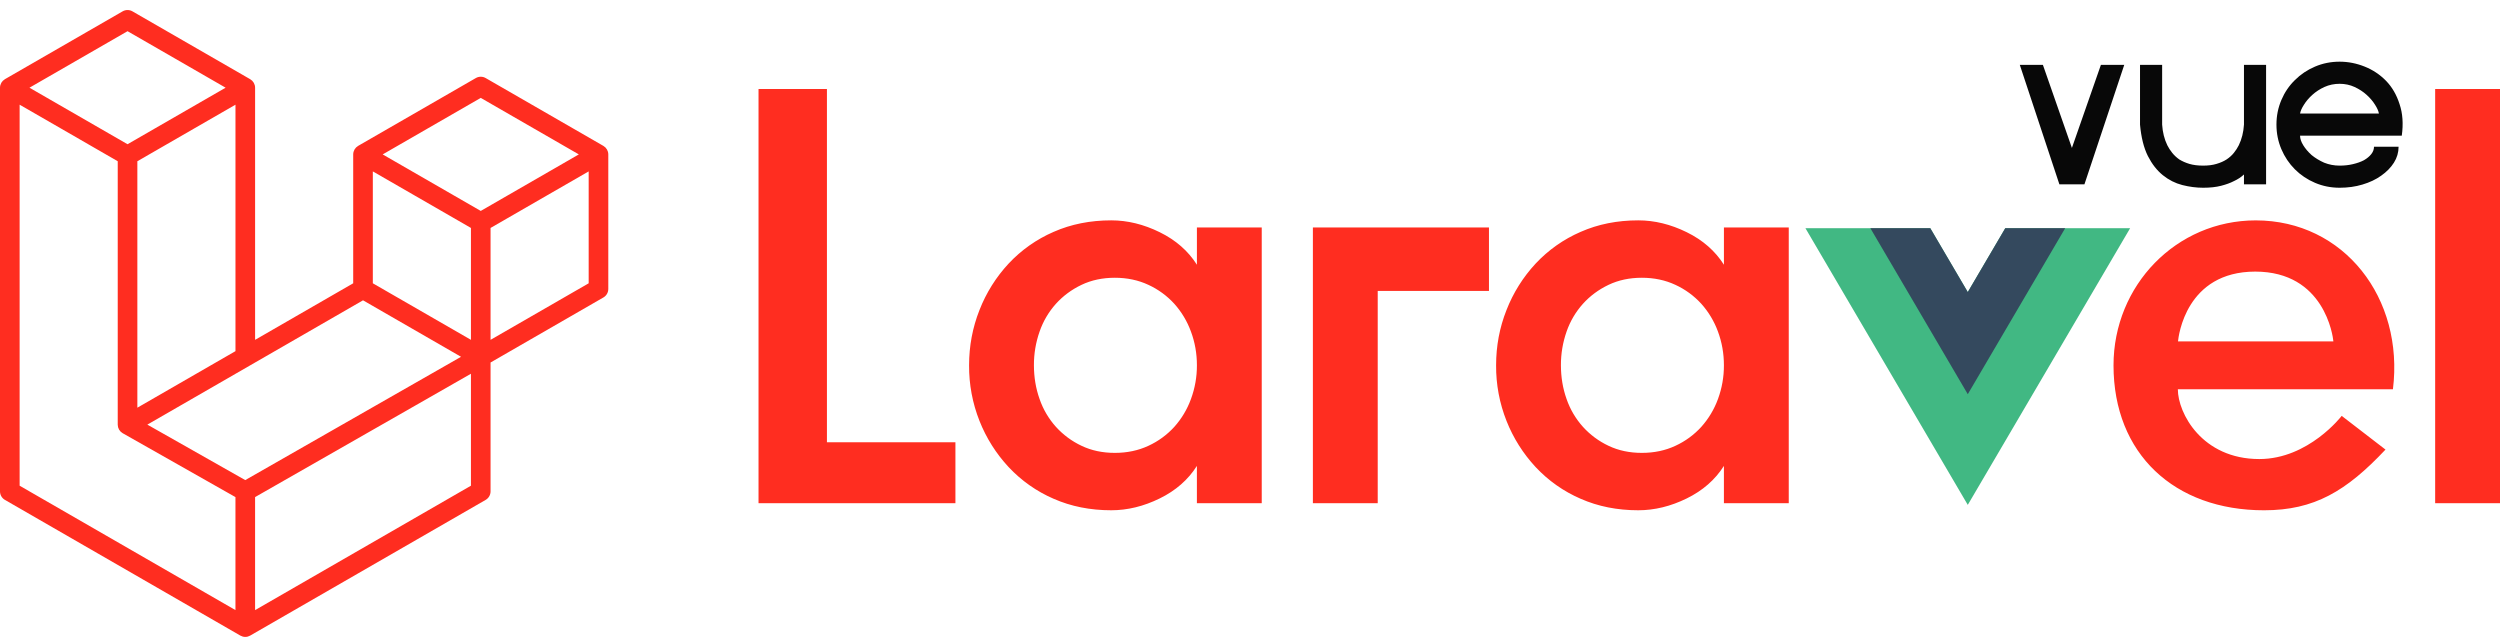
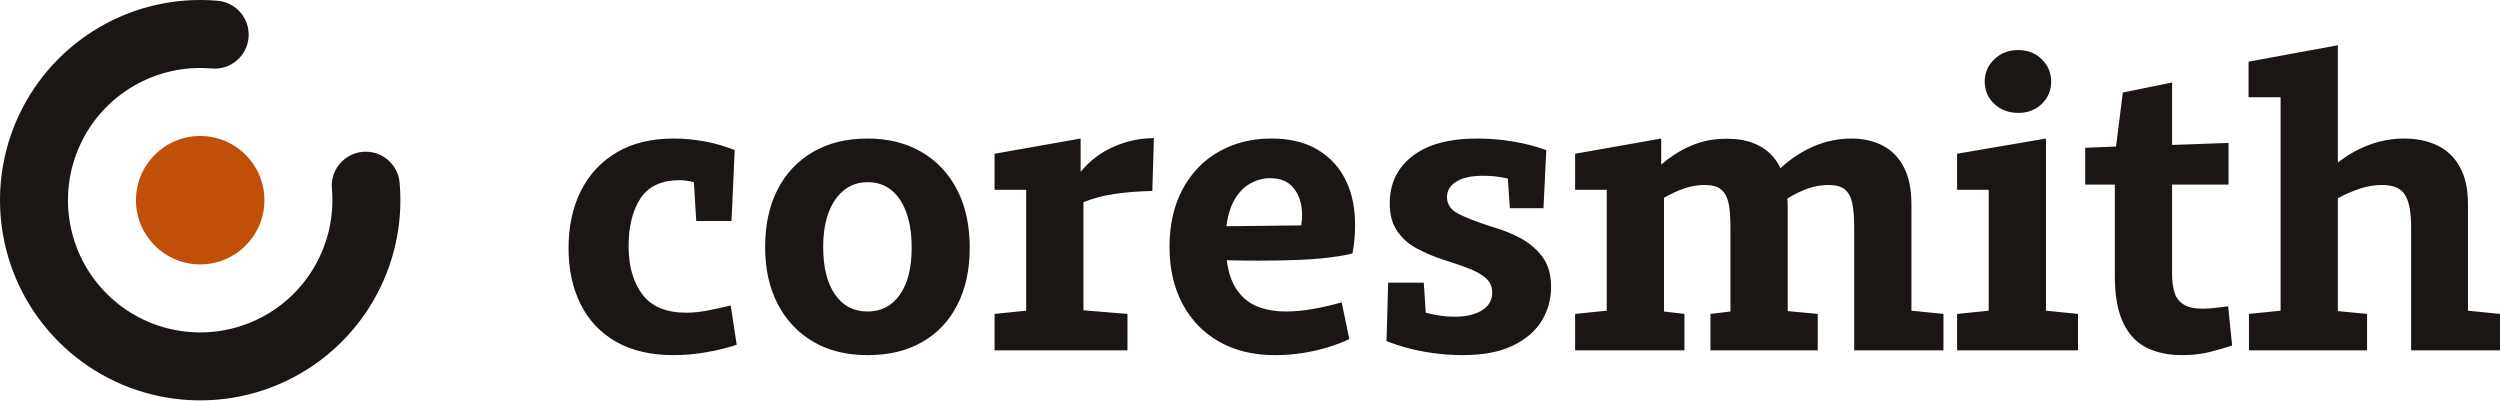
- <svg xmlns="http://www.w3.org/2000/svg" width="1994" height="508" viewBox="0 0 1994 508" fill="none">
-   <path fill-rule="evenodd" clip-rule="evenodd" d="M484.904 121.113C485.084 121.78 485.176 122.467 485.178 123.157V230.481C485.178 231.859 484.815 233.212 484.125 234.404C483.435 235.596 482.443 236.584 481.25 237.27L391.267 289.132V391.926C391.267 394.724 389.782 397.306 387.359 398.715L199.527 506.958C199.097 507.202 198.628 507.359 198.159 507.525C197.984 507.584 197.817 507.691 197.632 507.74C196.319 508.087 194.939 508.087 193.626 507.74C193.411 507.682 193.215 507.564 193.01 507.486C192.58 507.33 192.131 507.193 191.72 506.958L3.928 398.715C2.735 398.029 1.744 397.04 1.054 395.848C0.365 394.656 0.001 393.304 0 391.926L0 69.955C0 69.251 0.098 68.566 0.274 67.901C0.332 67.676 0.469 67.471 0.547 67.246C0.694 66.835 0.831 66.414 1.046 66.033C1.192 65.779 1.407 65.573 1.583 65.338C1.808 65.025 2.013 64.703 2.277 64.429C2.501 64.204 2.795 64.037 3.049 63.842C3.332 63.607 3.586 63.353 3.908 63.167L97.819 9.045C99.008 8.36 100.356 8 101.728 8C103.099 8 104.447 8.36 105.636 9.045L199.537 63.167H199.557C199.869 63.363 200.133 63.607 200.417 63.832C200.671 64.028 200.954 64.204 201.179 64.419C201.452 64.703 201.648 65.025 201.882 65.338C202.048 65.573 202.273 65.779 202.41 66.033C202.635 66.424 202.762 66.835 202.918 67.246C202.996 67.471 203.133 67.676 203.192 67.911C203.371 68.578 203.463 69.265 203.465 69.955V271.055L281.713 225.952V123.148C281.713 122.463 281.81 121.768 281.986 121.113C282.055 120.878 282.182 120.673 282.26 120.448C282.416 120.037 282.553 119.617 282.768 119.235C282.915 118.981 283.13 118.775 283.296 118.541C283.53 118.228 283.726 117.905 283.999 117.631C284.224 117.406 284.507 117.24 284.761 117.044C285.054 116.809 285.309 116.555 285.621 116.369L379.542 62.248C380.73 61.562 382.078 61.201 383.45 61.201C384.822 61.201 386.17 61.562 387.359 62.248L481.26 116.369C481.592 116.565 481.846 116.809 482.139 117.034C482.383 117.23 482.667 117.406 482.891 117.621C483.165 117.905 483.36 118.228 483.595 118.541C483.771 118.775 483.986 118.981 484.123 119.235C484.347 119.617 484.474 120.037 484.631 120.448C484.719 120.673 484.846 120.878 484.904 121.113ZM469.524 225.952V136.705L436.664 155.642L391.267 181.808V271.055L469.534 225.952H469.524ZM375.623 387.397V298.091L330.969 323.621L203.455 396.475V486.622L375.623 387.397ZM15.653 83.503V387.397L187.802 486.612V396.485L97.868 345.532L97.839 345.513L97.8 345.493C97.497 345.317 97.243 345.063 96.959 344.848C96.715 344.652 96.432 344.495 96.217 344.28L96.197 344.251C95.943 344.006 95.767 343.703 95.552 343.429C95.357 343.165 95.122 342.94 94.966 342.666L94.956 342.637C94.78 342.343 94.673 341.991 94.546 341.659C94.419 341.365 94.253 341.091 94.175 340.778C94.077 340.407 94.057 340.006 94.018 339.624C93.979 339.331 93.901 339.037 93.901 338.744V128.606L48.514 102.43L15.653 83.503ZM101.737 24.872L23.5 69.955L101.718 115.039L179.946 69.946L101.718 24.872H101.737ZM142.425 306.23L187.812 280.074V83.503L154.951 102.44L109.554 128.606V325.177L142.425 306.23ZM383.45 78.074L305.222 123.157L383.45 168.241L461.668 123.148L383.45 78.074ZM375.623 181.808L330.227 155.642L297.366 136.705V225.952L342.753 252.108L375.623 271.055V181.808ZM195.619 382.927L310.362 317.351L367.719 284.583L289.549 239.529L199.547 291.401L117.518 338.675L195.619 382.927Z" fill="#FF2D20" />
-   <path fill-rule="evenodd" clip-rule="evenodd" d="M659.562 71V352.743H762.045V401.34H605V71H659.562ZM954.655 211.153V181.441H1006.36V401.34H954.643V371.603C947.694 382.616 937.804 391.272 924.984 397.558C912.189 403.845 899.296 406.988 886.33 406.988C869.564 406.988 854.22 403.918 840.31 397.791C826.768 391.926 814.574 383.333 804.486 372.548C794.514 361.84 786.632 349.354 781.249 335.738C775.657 321.625 772.835 306.563 772.94 291.378C772.94 275.969 775.71 261.26 781.249 247.251C786.597 233.551 794.481 220.987 804.486 210.22C814.575 199.433 826.768 190.836 840.31 184.964C854.22 178.825 869.564 175.756 886.33 175.756C899.296 175.756 912.189 178.911 924.996 185.21C937.804 191.496 947.694 200.152 954.655 211.153ZM949.9 318.279C953.083 309.675 954.694 300.566 954.655 291.39C954.655 281.936 953.062 272.973 949.9 264.477C946.929 256.304 942.424 248.777 936.627 242.303C930.826 235.936 923.808 230.8 915.988 227.201C907.912 223.431 898.978 221.541 889.173 221.541C879.368 221.541 870.508 223.431 862.603 227.201C854.698 230.982 847.896 236.016 842.209 242.303C836.426 248.746 831.992 256.286 829.169 264.477C826.133 273.117 824.607 282.218 824.659 291.378C824.659 300.82 826.154 309.795 829.169 318.267C831.988 326.463 836.423 334.008 842.209 340.453C847.948 346.783 854.879 351.915 862.603 355.555C870.508 359.337 879.368 361.215 889.173 361.215C898.978 361.215 907.924 359.337 915.988 355.567C923.81 351.971 930.828 346.835 936.627 340.465C942.426 333.988 946.932 326.457 949.9 318.279ZM1047.16 401.328V181.428H1187.6V232.038H1098.87V401.328H1047.16ZM1375 211.153V181.441H1426.71V401.34H1374.99V371.603C1368.03 382.616 1358.15 391.272 1345.33 397.558C1332.54 403.845 1319.64 406.988 1306.68 406.988C1289.9 406.988 1274.57 403.918 1260.66 397.791C1247.11 391.926 1234.92 383.333 1224.83 372.548C1214.86 361.84 1206.98 349.354 1201.6 335.738C1196 321.625 1193.18 306.563 1193.29 291.378C1193.29 275.969 1196.04 261.26 1201.6 247.251C1206.94 233.551 1214.83 220.987 1224.83 210.22C1234.92 199.433 1247.11 190.836 1260.66 184.964C1274.57 178.825 1289.9 175.756 1306.68 175.756C1319.64 175.756 1332.54 178.911 1345.34 185.21C1358.15 191.496 1368.03 200.152 1375 211.153ZM1370.25 318.279C1373.42 309.674 1375.03 300.566 1374.99 291.39C1374.99 281.936 1373.4 272.973 1370.25 264.477C1367.27 256.303 1362.76 248.776 1356.96 242.303C1351.16 235.936 1344.14 230.8 1336.32 227.201C1328.26 223.431 1319.32 221.541 1309.52 221.541C1299.71 221.541 1290.85 223.431 1282.95 227.201C1275.04 230.982 1268.24 236.016 1262.56 242.303C1256.77 248.745 1252.33 256.285 1249.5 264.477C1246.47 273.117 1244.94 282.218 1244.99 291.378C1244.99 300.82 1246.49 309.795 1249.5 318.267C1252.33 326.464 1256.76 334.009 1262.56 340.453C1268.29 346.783 1275.22 351.915 1282.95 355.555C1290.85 359.337 1299.71 361.215 1309.52 361.215C1319.32 361.215 1328.27 359.337 1336.32 355.567C1344.14 351.971 1351.16 346.835 1356.96 340.465C1362.76 333.989 1367.27 326.458 1370.25 318.279ZM1799.18 175.781C1869.6 175.781 1917.62 237.846 1908.6 310.495H1737.05C1737.05 329.464 1756.3 366.139 1802.03 366.139C1841.37 366.139 1867.72 331.724 1867.74 331.699L1902.67 358.588C1871.44 391.763 1845.87 407 1805.81 407C1734.24 407 1685.74 361.964 1685.74 291.39C1685.74 227.545 1735.87 175.781 1799.18 175.781ZM1737.18 272.273H1861.11C1860.73 268.037 1854.02 216.629 1798.78 216.629C1743.54 216.629 1737.59 268.037 1737.18 272.273ZM1942.28 401.328V71H1994V401.328H1942.28Z" fill="#FF2D20" />
-   <path d="M1694.3 51.744L1662.55 147H1642.56L1611 51.744H1629.42L1652.55 117.992L1675.68 51.744H1694.3ZM1789.79 139.16C1787.57 141.251 1784.89 143.015 1781.75 144.452C1779.01 145.889 1775.61 147.131 1771.56 148.176C1767.51 149.221 1762.74 149.744 1757.25 149.744C1751.77 149.744 1746.21 149.025 1740.59 147.588C1734.98 146.151 1729.81 143.537 1725.11 139.748C1720.41 135.959 1716.42 130.863 1713.15 124.46C1709.89 117.927 1707.8 109.564 1706.88 99.372V51.744H1724.52V99.372C1724.91 105.513 1726.29 111.001 1728.64 115.836C1729.68 117.927 1730.99 119.952 1732.56 121.912C1734.13 123.872 1736.02 125.636 1738.24 127.204C1740.59 128.641 1743.27 129.817 1746.28 130.732C1749.41 131.647 1753.07 132.104 1757.25 132.104C1761.3 132.104 1764.83 131.647 1767.84 130.732C1770.97 129.817 1773.65 128.641 1775.87 127.204C1778.23 125.636 1780.19 123.872 1781.75 121.912C1783.32 119.952 1784.63 117.927 1785.67 115.836C1788.03 111.001 1789.4 105.513 1789.79 99.372V51.744H1807.43V147H1789.79V139.16ZM1913.11 117.012C1913.11 121.585 1911.87 125.832 1909.39 129.752C1906.91 133.672 1903.51 137.135 1899.2 140.14C1895.02 143.145 1890.05 145.497 1884.3 147.196C1878.68 148.895 1872.61 149.744 1866.07 149.744C1859.15 149.744 1852.61 148.437 1846.47 145.824C1840.33 143.211 1834.97 139.617 1830.4 135.044C1825.83 130.471 1822.23 125.113 1819.62 118.972C1817.01 112.831 1815.7 106.297 1815.7 99.372C1815.7 92.447 1817.01 85.913 1819.62 79.772C1822.23 73.631 1825.83 68.339 1830.4 63.896C1834.97 59.323 1840.33 55.729 1846.47 53.116C1852.61 50.503 1859.15 49.196 1866.07 49.196C1872.87 49.196 1879.53 50.503 1886.06 53.116C1892.6 55.729 1898.28 59.519 1903.12 64.484C1907.95 69.449 1911.54 75.656 1913.9 83.104C1916.38 90.421 1916.97 98.784 1915.66 108.192H1834.52C1834.52 110.544 1835.37 113.092 1837.06 115.836C1838.76 118.58 1840.98 121.193 1843.73 123.676C1846.6 126.028 1849.94 128.053 1853.72 129.752C1857.64 131.32 1861.76 132.104 1866.07 132.104C1869.86 132.104 1873.39 131.712 1876.66 130.928C1880.05 130.144 1882.99 129.099 1885.48 127.792C1887.96 126.355 1889.92 124.721 1891.36 122.892C1892.79 121.063 1893.51 119.103 1893.51 117.012H1913.11ZM1897.43 90.552C1897.04 88.461 1896 86.109 1894.3 83.496C1892.6 80.752 1890.38 78.139 1887.63 75.656C1884.89 73.173 1881.69 71.083 1878.03 69.384C1874.37 67.685 1870.38 66.836 1866.07 66.836C1861.76 66.836 1857.71 67.685 1853.92 69.384C1850.26 71.083 1847.06 73.173 1844.32 75.656C1841.57 78.139 1839.35 80.752 1837.65 83.496C1835.95 86.109 1834.91 88.461 1834.52 90.552H1897.43Z" fill="#080808" />
-   <path d="M1599.41 182L1569.5 232.965L1539.59 182H1440L1569.5 402.688L1699 182H1599.41Z" fill="#41B883" />
-   <path d="M1599.41 182L1569.5 232.965L1539.59 182H1491.8L1569.5 314.41L1647.2 182H1599.41Z" fill="#34495E" />
+ <svg xmlns="http://www.w3.org/2000/svg" viewBox="0 -87.5 624.4 100" width="299.71" height="48" role="img" aria-label="Coresmith">
+   <path fill="#1b1613" d="M99.81 -41.86A50 50 0 1 1 54.36 -87.31A8.49 8.49 0 0 1 52.88 -70.39A33.02 33.02 0 1 0 82.89 -40.38A8.49 8.49 0 0 1 99.81 -41.86Z" />
+   <path fill="#c05008" d="M33.96 -37.5A16.04 16.04 0 1 0 66.04 -37.5A16.04 16.04 0 1 0 33.96 -37.5Z" />
+   <path fill="#1b1613" d="M184 -1.4Q180.8 -0.3 176.55 0.45Q172.3 1.2 168.2 1.2Q159.8 1.2 153.95 -2.1Q148.1 -5.4 145.05 -11.45Q142 -17.5 142 -25.5Q142 -33.7 145.1 -39.85Q148.2 -46 154.05 -49.45Q159.9 -52.9 168.2 -52.9Q172 -52.9 175.9 -52.2Q179.8 -51.5 183.5 -50L182.7 -32.3H173.9L173.3 -42Q172.5 -42.2 171.55 -42.35Q170.6 -42.5 169.8 -42.5Q163 -42.5 160 -38Q157 -33.5 157 -26Q157 -18.5 160.45 -13.95Q163.9 -9.4 171.4 -9.4Q173.9 -9.4 176.75 -9.95Q179.6 -10.5 182.5 -11.2ZM216.7 1.2Q208.9 1.2 203.2 -2.1Q197.5 -5.4 194.3 -11.45Q191.1 -17.5 191.1 -25.8Q191.1 -34.1 194.2 -40.15Q197.3 -46.2 203.05 -49.55Q208.8 -52.9 216.7 -52.9Q224.4 -52.9 230.15 -49.55Q235.9 -46.2 239.05 -40.1Q242.2 -34 242.2 -25.6Q242.2 -17.4 239.1 -11.35Q236 -5.3 230.3 -2.05Q224.6 1.2 216.7 1.2ZM216.7 -9.7Q221.8 -9.7 224.75 -13.9Q227.7 -18.1 227.7 -25.6Q227.7 -30.7 226.4 -34.35Q225.1 -38 222.65 -40Q220.2 -42 216.7 -42Q213.3 -42 210.8 -40Q208.3 -38 206.95 -34.4Q205.6 -30.8 205.6 -25.8Q205.6 -18.2 208.55 -13.95Q211.5 -9.7 216.7 -9.7ZM281.6 -9.1V0H248.4V-9.1L256.3 -9.9V-40.1H248.4V-49.1L269.9 -52.9V-44.6Q273.4 -48.8 278.25 -50.9Q283.1 -53 288.2 -53L287.8 -39.8Q282.6 -39.7 278.3 -39.05Q274 -38.4 270.6 -37V-10ZM337 -2.8Q334.7 -1.7 331.6 -0.75Q328.5 0.2 325.15 0.7Q321.8 1.2 318.5 1.2Q310.4 1.2 304.5 -2.15Q298.6 -5.5 295.35 -11.6Q292.1 -17.7 292.1 -25.8Q292.1 -34.3 295.45 -40.4Q298.8 -46.5 304.55 -49.7Q310.3 -52.9 317.5 -52.9Q324 -52.9 328.4 -50.5Q332.8 -48.1 335.25 -44.05Q337.7 -40 338.25 -34.85Q338.8 -29.7 337.8 -24.2Q335.5 -23.6 331.7 -23.15Q327.9 -22.7 323.4 -22.55Q318.9 -22.4 314.4 -22.4Q309.9 -22.4 306.4 -22.5Q307 -17.7 309.1 -14.85Q311.2 -12 314.3 -10.85Q317.4 -9.7 321.1 -9.7Q324.5 -9.7 328.3 -10.4Q332.1 -11.1 335.1 -12ZM317.1 -43Q314.8 -43 312.5 -41.8Q310.2 -40.6 308.55 -38Q306.9 -35.4 306.3 -31L325 -31.2Q325.5 -34.2 324.85 -36.9Q324.2 -39.6 322.35 -41.3Q320.5 -43 317.1 -43ZM387.4 -15.8Q387.4 -11.3 385.1 -7.45Q382.8 -3.6 377.9 -1.2Q373 1.2 365.2 1.2Q360.6 1.2 355.75 0.35Q350.9 -0.5 346.3 -2.3L346.7 -16.9H355.6L356.1 -9.4Q358 -8.9 359.75 -8.65Q361.5 -8.4 363.3 -8.4Q367.6 -8.4 370.15 -10Q372.7 -11.6 372.7 -14.4Q372.7 -16.5 371.3 -17.85Q369.9 -19.2 367.2 -20.3Q364.5 -21.4 360.6 -22.6Q356.9 -23.8 353.85 -25.45Q350.8 -27.1 348.95 -29.8Q347.1 -32.5 347.1 -36.7Q347.1 -44.1 352.75 -48.5Q358.4 -52.9 369 -52.9Q373.5 -52.9 377.95 -52.15Q382.4 -51.4 386.2 -50L385.5 -35.5H377.1L376.6 -42.9Q374.9 -43.3 373.4 -43.45Q371.9 -43.6 370.4 -43.6Q366.1 -43.6 363.75 -42.15Q361.4 -40.7 361.4 -38.3Q361.4 -35.6 364.15 -34.15Q366.9 -32.7 372.8 -30.8Q376.4 -29.8 379.7 -28.05Q383 -26.3 385.2 -23.4Q387.4 -20.5 387.4 -15.8ZM485.4 -9.1V0H463.1V-30.9Q463.1 -34.6 462.6 -36.85Q462.1 -39.1 460.75 -40.2Q459.4 -41.3 456.7 -41.3Q454 -41.3 451.5 -40.4Q449 -39.5 446.4 -37.9Q446.5 -37 446.5 -36.1Q446.5 -35.2 446.5 -34.2V-9.8L454 -9.1V0H427.2V-9.1L432.2 -9.7V-28.1Q432.2 -29.6 432.2 -30.95Q432.2 -32.3 432.1 -33.6Q432 -36.2 431.4 -37.9Q430.8 -39.6 429.5 -40.45Q428.2 -41.3 425.8 -41.3Q423.2 -41.3 420.7 -40.45Q418.2 -39.6 415.6 -38.1V-9.7L420.7 -9.1V0H393.4V-9.1L401.3 -9.9V-40.1H393.4V-49.1L414.9 -52.9V-46.4Q418.3 -49.3 422 -50.95Q425.7 -52.6 429.7 -52.8Q431.3 -52.9 432.8 -52.8Q436.8 -52.6 439.9 -50.8Q443 -49 444.7 -45.5Q448.6 -49.1 453.1 -51Q457.6 -52.9 462.4 -52.9Q466.8 -52.9 470.2 -51.15Q473.6 -49.4 475.5 -45.75Q477.4 -42.1 477.4 -36.5V-9.9ZM504.1 -59.3Q500.5 -59.3 498.1 -61.55Q495.7 -63.8 495.7 -67.1Q495.7 -70.4 498.1 -72.7Q500.5 -75 504.1 -75Q507.6 -75 509.95 -72.7Q512.3 -70.4 512.3 -67.1Q512.3 -63.8 509.95 -61.55Q507.6 -59.3 504.1 -59.3ZM519 -9.1V0H488.8V-9.1L496.7 -9.9V-40.1H488.8V-49.1L511 -52.9V-9.9ZM557.5 -1.2Q555.1 -0.4 551.95 0.4Q548.8 1.2 545 1.2Q540 1.2 536.25 -0.6Q532.5 -2.4 530.35 -6.75Q528.2 -11.1 528.2 -18.6V-41.4H520.8V-50.6L528.5 -50.9L530.2 -64.4L542.5 -66.9V-51.3L556.6 -51.8V-41.4H542.5V-19.1Q542.5 -16.4 543.1 -14.45Q543.7 -12.5 545.4 -11.45Q547.1 -10.4 550.2 -10.4Q551.6 -10.4 553.2 -10.6Q554.8 -10.8 556.5 -11ZM624.4 -9.1V0H602.2V-30.9Q602.2 -36.3 600.7 -38.8Q599.2 -41.3 594.9 -41.3Q592.2 -41.3 589.45 -40.4Q586.7 -39.5 583.9 -38V-9.8L591.2 -9.1V0H561.7V-9.1L569.6 -9.9V-63.2H561.6V-72.1L583.9 -76.2V-46.9Q587.6 -49.8 591.8 -51.35Q596 -52.9 600.5 -52.9Q605.2 -52.9 608.8 -51.15Q612.4 -49.4 614.4 -45.75Q616.4 -42.1 616.4 -36.5V-9.9Z" />
</svg>
